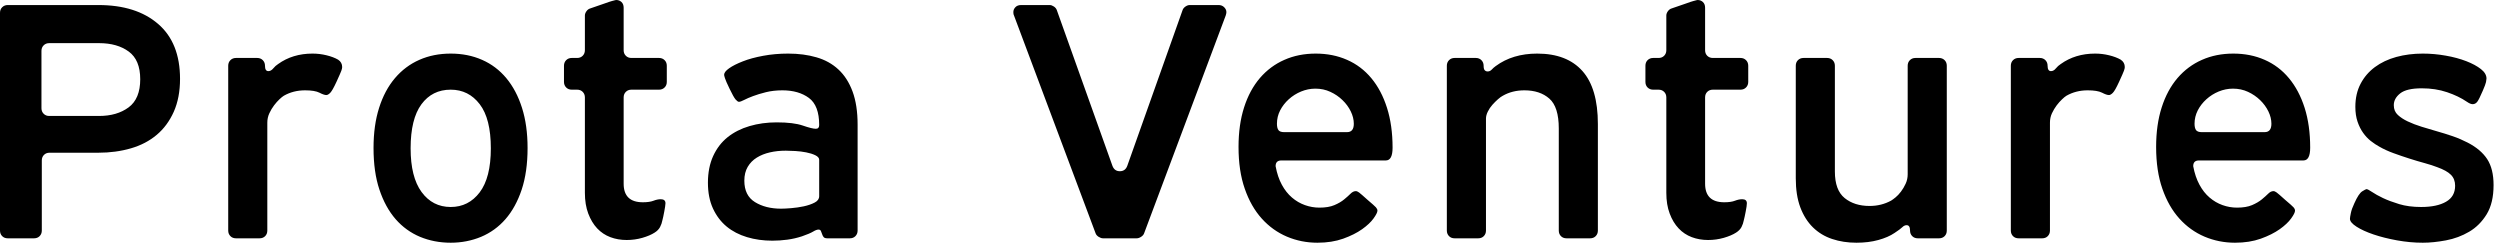
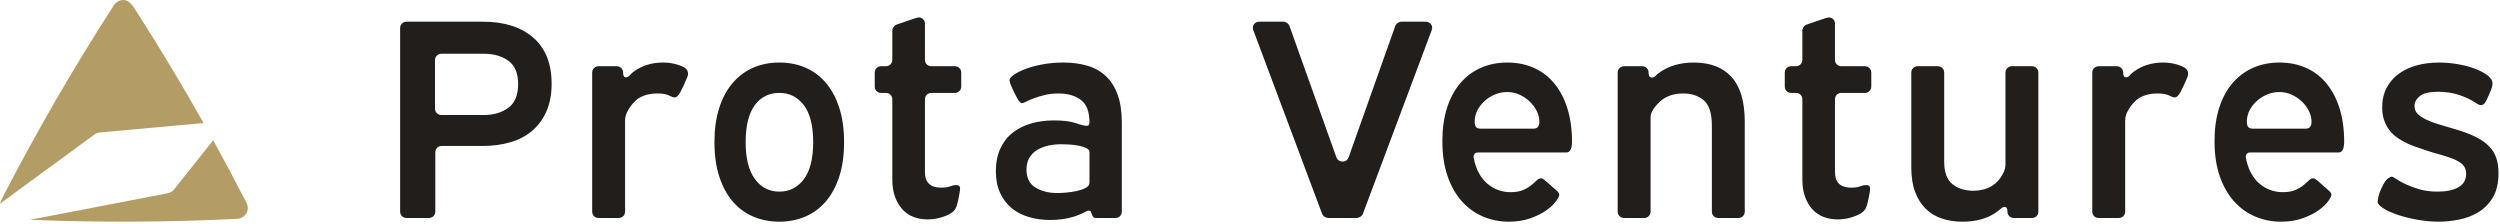
- <svg xmlns="http://www.w3.org/2000/svg" width="206" height="20" viewBox="0 0 206 20" fill="none">
-   <path d="M37.139 4.416C38.083 4.416 38.944 4.587 39.723 4.931C40.501 5.272 41.168 5.776 41.723 6.443C42.277 7.109 42.709 7.925 43.013 8.888C43.32 9.851 43.472 10.952 43.472 12.195C43.472 13.509 43.309 14.653 42.987 15.624C42.661 16.597 42.219 17.405 41.653 18.056C41.088 18.704 40.416 19.189 39.64 19.515C38.861 19.837 38.027 20 37.139 20C36.232 20 35.389 19.837 34.611 19.515C33.835 19.189 33.163 18.704 32.597 18.056C32.032 17.405 31.589 16.597 31.264 15.624C30.939 14.653 30.779 13.509 30.779 12.195C30.779 10.952 30.931 9.851 31.237 8.888C31.541 7.925 31.976 7.109 32.541 6.443C33.107 5.776 33.779 5.272 34.555 4.931C35.333 4.587 36.195 4.416 37.139 4.416ZM70.027 19.637H68.168C68.019 19.637 67.917 19.6 67.861 19.528C67.805 19.453 67.763 19.371 67.736 19.277C67.709 19.184 67.675 19.101 67.64 19.027C67.603 18.952 67.536 18.917 67.445 18.917C67.333 18.917 67.184 18.971 67 19.083C66.816 19.195 66.509 19.323 66.083 19.472C65.693 19.6 65.291 19.693 64.875 19.749C64.459 19.805 64.045 19.832 63.64 19.832C62.899 19.832 62.203 19.736 61.555 19.541C60.907 19.347 60.347 19.056 59.875 18.667C59.403 18.277 59.027 17.781 58.749 17.181C58.472 16.579 58.333 15.869 58.333 15.056C58.333 14.221 58.477 13.491 58.763 12.861C59.051 12.232 59.448 11.712 59.957 11.304C60.467 10.899 61.069 10.592 61.763 10.389C62.459 10.184 63.203 10.083 64 10.083C64.925 10.083 65.643 10.171 66.152 10.347C66.661 10.523 67.019 10.611 67.221 10.611C67.408 10.611 67.501 10.509 67.501 10.304C67.501 9.232 67.219 8.485 66.653 8.069C66.088 7.653 65.36 7.443 64.472 7.443C63.973 7.443 63.517 7.496 63.112 7.597C62.704 7.699 62.352 7.805 62.056 7.917C61.76 8.027 61.515 8.133 61.32 8.235C61.125 8.336 60.981 8.389 60.888 8.389C60.816 8.389 60.723 8.323 60.611 8.195C60.501 8.064 60.333 7.768 60.112 7.304C59.907 6.88 59.781 6.592 59.736 6.443C59.691 6.296 59.667 6.203 59.667 6.165C59.667 6 59.805 5.819 60.083 5.624C60.36 5.429 60.736 5.24 61.208 5.056C61.68 4.869 62.24 4.717 62.888 4.597C63.536 4.477 64.221 4.416 64.944 4.416C65.797 4.416 66.573 4.517 67.277 4.723C67.981 4.925 68.584 5.259 69.083 5.723C69.584 6.184 69.973 6.792 70.251 7.541C70.528 8.291 70.667 9.203 70.667 10.277V19C70.667 19.184 70.605 19.336 70.485 19.459C70.365 19.579 70.213 19.637 70.027 19.637ZM52.027 7.389C51.843 7.389 51.691 7.448 51.571 7.568C51.448 7.688 51.389 7.843 51.389 8.027V15.139C51.389 16.157 51.917 16.667 52.973 16.667C53.341 16.667 53.635 16.624 53.848 16.541C54.059 16.459 54.259 16.416 54.445 16.416C54.704 16.416 54.835 16.528 54.835 16.749C54.835 16.805 54.824 16.899 54.805 17.027C54.787 17.157 54.763 17.291 54.736 17.429C54.709 17.568 54.68 17.707 54.653 17.848C54.624 17.987 54.603 18.083 54.584 18.139C54.547 18.341 54.483 18.531 54.389 18.707C54.296 18.883 54.149 19.037 53.944 19.165C53.685 19.333 53.347 19.477 52.931 19.597C52.515 19.717 52.083 19.776 51.64 19.776C51.157 19.776 50.709 19.699 50.291 19.541C49.875 19.384 49.515 19.144 49.208 18.819C48.904 18.496 48.659 18.088 48.472 17.597C48.288 17.107 48.195 16.536 48.195 15.888V8.027C48.195 7.843 48.133 7.688 48.013 7.568C47.893 7.448 47.741 7.389 47.555 7.389H47.112C46.925 7.389 46.773 7.328 46.653 7.208C46.533 7.088 46.472 6.933 46.472 6.749V5.416C46.472 5.232 46.533 5.077 46.653 4.957C46.773 4.837 46.925 4.776 47.112 4.776H47.555C47.741 4.776 47.893 4.717 48.013 4.597C48.133 4.477 48.195 4.323 48.195 4.139V1.277C48.195 1.165 48.237 1.051 48.32 0.931C48.403 0.811 48.509 0.731 48.64 0.693C49.139 0.528 49.528 0.392 49.805 0.291C50.083 0.189 50.291 0.12 50.429 0.083C50.571 0.045 50.659 0.021 50.693 0.013C50.731 0.003 50.76 0 50.779 0C50.944 0 51.088 0.056 51.208 0.165C51.328 0.277 51.389 0.435 51.389 0.637V4.139C51.389 4.323 51.448 4.477 51.571 4.597C51.691 4.717 51.843 4.776 52.027 4.776H54.307C54.491 4.776 54.643 4.837 54.763 4.957C54.885 5.077 54.944 5.232 54.944 5.416V6.749C54.944 6.933 54.885 7.088 54.763 7.208C54.643 7.328 54.491 7.389 54.307 7.389H52.027ZM2.805 19.637H0.64C0.453 19.637 0.301 19.579 0.181 19.459C0.059 19.336 0 19.184 0 19V1.056C0 0.869 0.059 0.717 0.181 0.597C0.301 0.477 0.453 0.416 0.64 0.416H8.112C10.184 0.416 11.824 0.933 13.027 1.971C14.232 3.008 14.835 4.517 14.835 6.499C14.835 7.536 14.661 8.44 14.32 9.208C13.976 9.976 13.509 10.611 12.917 11.109C12.323 11.611 11.616 11.981 10.792 12.221C9.968 12.461 9.075 12.584 8.112 12.584H4.083C3.899 12.584 3.744 12.643 3.624 12.763C3.504 12.883 3.445 13.037 3.445 13.221V19C3.445 19.184 3.384 19.336 3.264 19.459C3.144 19.579 2.989 19.637 2.805 19.637ZM21.389 19.637H19.445C19.259 19.637 19.107 19.579 18.987 19.459C18.867 19.336 18.805 19.184 18.805 19V5.416C18.805 5.232 18.867 5.077 18.987 4.957C19.107 4.837 19.259 4.776 19.445 4.776H21.195C21.379 4.776 21.533 4.837 21.653 4.957C21.773 5.077 21.835 5.232 21.835 5.416C21.835 5.712 21.925 5.861 22.112 5.861C22.259 5.861 22.392 5.787 22.515 5.637C22.635 5.491 22.768 5.371 22.917 5.277C23.712 4.704 24.659 4.416 25.749 4.416C26.139 4.416 26.523 4.461 26.904 4.555C27.283 4.648 27.603 4.768 27.861 4.917C28.083 5.064 28.195 5.267 28.195 5.528C28.195 5.6 28.171 5.704 28.125 5.832C28.077 5.963 27.944 6.267 27.723 6.749C27.501 7.232 27.328 7.531 27.208 7.653C27.088 7.773 26.981 7.832 26.888 7.832C26.76 7.832 26.571 7.768 26.32 7.637C26.069 7.509 25.675 7.443 25.139 7.443C24.491 7.443 23.907 7.592 23.389 7.888C23.296 7.944 23.176 8.04 23.027 8.181C22.88 8.32 22.731 8.485 22.584 8.68C22.435 8.875 22.307 9.093 22.195 9.333C22.083 9.573 22.027 9.832 22.027 10.109V19C22.027 19.184 21.968 19.336 21.848 19.459C21.725 19.579 21.573 19.637 21.389 19.637ZM64.36 17.195C64.565 17.195 64.843 17.181 65.195 17.152C65.547 17.125 65.893 17.072 66.237 17C66.579 16.925 66.875 16.824 67.125 16.693C67.376 16.565 67.501 16.389 67.501 16.165V13.165C67.501 13.019 67.392 12.893 67.181 12.792C66.968 12.688 66.717 12.611 66.429 12.555C66.144 12.499 65.843 12.461 65.528 12.443C65.213 12.427 64.955 12.416 64.749 12.416C64.288 12.416 63.851 12.461 63.445 12.555C63.037 12.648 62.675 12.792 62.36 12.987C62.045 13.181 61.797 13.435 61.611 13.749C61.427 14.064 61.333 14.443 61.333 14.888C61.333 15.704 61.624 16.291 62.208 16.653C62.792 17.013 63.509 17.195 64.36 17.195ZM37.139 7.389C36.12 7.389 35.315 7.792 34.723 8.597C34.131 9.403 33.835 10.611 33.835 12.221C33.835 13.795 34.133 14.995 34.736 15.819C35.339 16.643 36.139 17.056 37.139 17.056C38.12 17.056 38.917 16.653 39.528 15.848C40.139 15.04 40.445 13.832 40.445 12.221C40.445 10.592 40.139 9.379 39.528 8.584C38.917 7.787 38.12 7.389 37.139 7.389ZM8.168 3.555H4.056C3.869 3.555 3.717 3.616 3.597 3.736C3.477 3.856 3.416 4.008 3.416 4.195V8.917C3.416 9.101 3.477 9.253 3.597 9.373C3.717 9.496 3.869 9.555 4.056 9.555H8.168C9.147 9.555 9.957 9.32 10.597 8.848C11.237 8.373 11.555 7.6 11.555 6.528C11.555 5.472 11.24 4.712 10.611 4.251C9.981 3.787 9.168 3.555 8.168 3.555Z" fill="black" />
-   <path d="M203.276 8.389C202.815 8.072 202.268 7.811 201.636 7.597C201.007 7.384 200.314 7.277 199.554 7.277C198.722 7.277 198.13 7.416 197.778 7.693C197.426 7.971 197.249 8.296 197.249 8.667C197.249 9 197.359 9.267 197.583 9.472C197.804 9.675 198.073 9.851 198.388 10C198.74 10.165 199.124 10.315 199.54 10.443C199.956 10.573 200.378 10.699 200.804 10.819C201.231 10.939 201.66 11.072 202.095 11.221C202.532 11.371 202.942 11.547 203.332 11.749C204.054 12.12 204.591 12.573 204.943 13.109C205.295 13.648 205.47 14.36 205.47 15.251C205.47 16.232 205.281 17.032 204.903 17.653C204.522 18.272 204.041 18.755 203.458 19.096C202.873 19.44 202.239 19.675 201.553 19.805C200.868 19.933 200.231 20 199.636 20C198.935 20 198.226 19.933 197.513 19.805C196.799 19.675 196.156 19.515 195.583 19.32C195.007 19.125 194.54 18.912 194.18 18.68C193.817 18.448 193.636 18.232 193.636 18.027C193.636 17.952 193.66 17.8 193.708 17.568C193.753 17.336 193.849 17.064 193.999 16.749C194.238 16.213 194.457 15.883 194.652 15.763C194.847 15.643 194.962 15.584 194.998 15.584C195.073 15.584 195.226 15.661 195.457 15.819C195.689 15.976 195.99 16.144 196.359 16.32C196.729 16.496 197.174 16.661 197.692 16.819C198.212 16.976 198.815 17.056 199.497 17.056C200.369 17.056 201.055 16.912 201.553 16.624C202.055 16.336 202.302 15.899 202.302 15.304C202.302 14.933 202.188 14.635 201.956 14.403C201.727 14.171 201.351 13.963 200.831 13.776C200.553 13.667 200.212 13.555 199.804 13.443C199.396 13.333 198.975 13.208 198.541 13.069C198.105 12.931 197.67 12.781 197.236 12.624C196.799 12.467 196.407 12.285 196.055 12.083C195.815 11.952 195.578 11.795 195.346 11.611C195.113 11.427 194.905 11.203 194.721 10.944C194.535 10.685 194.382 10.379 194.262 10.027C194.143 9.675 194.081 9.267 194.081 8.805C194.081 8.083 194.225 7.448 194.514 6.901C194.799 6.355 195.193 5.899 195.692 5.528C196.194 5.157 196.78 4.88 197.457 4.693C198.132 4.509 198.86 4.416 199.636 4.416C200.268 4.416 200.898 4.472 201.526 4.584C202.156 4.693 202.722 4.848 203.22 5.04C203.721 5.235 204.124 5.453 204.429 5.693C204.735 5.933 204.887 6.195 204.887 6.472C204.887 6.528 204.874 6.624 204.847 6.763C204.817 6.901 204.73 7.139 204.583 7.472C204.378 7.952 204.225 8.259 204.124 8.389C204.023 8.517 203.897 8.584 203.748 8.584C203.62 8.584 203.462 8.517 203.276 8.389ZM159.778 19.637H158.026C157.842 19.637 157.689 19.579 157.569 19.459C157.447 19.336 157.388 19.184 157.388 19C157.388 18.704 157.295 18.555 157.11 18.555C156.98 18.555 156.86 18.611 156.748 18.723C156.638 18.832 156.425 18.989 156.111 19.195C155.759 19.435 155.313 19.629 154.777 19.776C154.239 19.925 153.639 20 152.972 20C152.249 20 151.583 19.899 150.972 19.693C150.359 19.491 149.833 19.171 149.388 18.736C148.943 18.301 148.596 17.749 148.345 17.083C148.095 16.416 147.972 15.619 147.972 14.693V5.416C147.972 5.232 148.03 5.077 148.15 4.957C148.27 4.837 148.426 4.776 148.609 4.776H150.554C150.74 4.776 150.892 4.837 151.012 4.957C151.132 5.077 151.194 5.232 151.194 5.416V14.139C151.194 15.157 151.462 15.883 151.999 16.32C152.535 16.755 153.22 16.971 154.055 16.971C154.702 16.971 155.295 16.824 155.833 16.528C155.924 16.472 156.045 16.384 156.193 16.264C156.34 16.144 156.49 15.987 156.638 15.792C156.785 15.597 156.916 15.379 157.025 15.139C157.137 14.899 157.193 14.637 157.193 14.36V5.416C157.193 5.232 157.254 5.077 157.374 4.957C157.495 4.837 157.647 4.776 157.834 4.776H159.778C159.962 4.776 160.113 4.837 160.236 4.957C160.356 5.077 160.415 5.232 160.415 5.416V19C160.415 19.184 160.356 19.336 160.236 19.459C160.113 19.579 159.962 19.637 159.778 19.637ZM181.193 13.221C180.878 13.221 180.721 13.379 180.721 13.693C180.83 14.285 181.004 14.795 181.236 15.221C181.466 15.648 181.743 16 182.068 16.277C182.393 16.555 182.748 16.763 183.138 16.901C183.526 17.04 183.924 17.109 184.332 17.109C184.83 17.109 185.244 17.04 185.569 16.901C185.892 16.763 186.161 16.605 186.375 16.429C186.588 16.253 186.762 16.096 186.903 15.957C187.042 15.819 187.183 15.749 187.332 15.749C187.406 15.749 187.495 15.787 187.596 15.861C187.697 15.933 187.935 16.139 188.302 16.472C188.674 16.787 188.903 16.989 188.986 17.083C189.068 17.176 189.11 17.267 189.11 17.36C189.11 17.491 189.004 17.704 188.791 18C188.578 18.296 188.263 18.592 187.847 18.888C187.428 19.184 186.91 19.443 186.29 19.667C185.671 19.888 184.962 20 184.164 20C183.276 20 182.438 19.832 181.652 19.499C180.865 19.165 180.175 18.669 179.583 18.013C178.988 17.355 178.521 16.536 178.18 15.555C177.836 14.573 177.665 13.427 177.665 12.109C177.665 10.888 177.818 9.8 178.124 8.848C178.428 7.893 178.866 7.088 179.428 6.429C179.994 5.773 180.665 5.272 181.444 4.931C182.22 4.587 183.081 4.416 184.025 4.416C184.969 4.416 185.831 4.587 186.609 4.931C187.388 5.272 188.055 5.776 188.609 6.443C189.164 7.109 189.596 7.925 189.903 8.888C190.207 9.851 190.359 10.944 190.359 12.165C190.359 12.869 190.174 13.221 189.804 13.221H181.193ZM105.582 13.221C105.268 13.221 105.11 13.379 105.11 13.693C105.22 14.285 105.39 14.795 105.623 15.221C105.855 15.648 106.132 16 106.457 16.277C106.78 16.555 107.138 16.763 107.527 16.901C107.916 17.04 108.314 17.109 108.722 17.109C109.22 17.109 109.633 17.04 109.956 16.901C110.282 16.763 110.55 16.605 110.761 16.429C110.974 16.253 111.151 16.096 111.289 15.957C111.428 15.819 111.572 15.749 111.722 15.749C111.796 15.749 111.884 15.787 111.986 15.861C112.086 15.933 112.321 16.139 112.692 16.472C113.063 16.787 113.289 16.989 113.375 17.083C113.457 17.176 113.501 17.267 113.501 17.36C113.501 17.491 113.391 17.704 113.18 18C112.967 18.296 112.652 18.592 112.236 18.888C111.818 19.184 111.3 19.443 110.679 19.667C110.057 19.888 109.351 20 108.554 20C107.665 20 106.828 19.832 106.041 19.499C105.255 19.165 104.564 18.669 103.972 18.013C103.378 17.355 102.91 16.536 102.57 15.555C102.225 14.573 102.055 13.427 102.055 12.109C102.055 10.888 102.207 9.8 102.513 8.848C102.817 7.893 103.255 7.088 103.817 6.429C104.383 5.773 105.055 5.272 105.834 4.931C106.609 4.587 107.47 4.416 108.415 4.416C109.359 4.416 110.22 4.587 110.998 4.931C111.777 5.272 112.444 5.776 112.999 6.443C113.553 7.109 113.985 7.925 114.289 8.888C114.596 9.851 114.748 10.944 114.748 12.165C114.748 12.869 114.565 13.221 114.193 13.221H105.582ZM141.138 7.389C140.954 7.389 140.799 7.448 140.678 7.568C140.558 7.688 140.5 7.843 140.5 8.027V15.139C140.5 16.157 141.026 16.667 142.081 16.667C142.452 16.667 142.746 16.624 142.956 16.541C143.169 16.459 143.369 16.416 143.554 16.416C143.815 16.416 143.942 16.528 143.942 16.749C143.942 16.805 143.935 16.899 143.916 17.027C143.897 17.157 143.873 17.291 143.846 17.429C143.818 17.568 143.791 17.707 143.761 17.848C143.735 17.987 143.711 18.083 143.692 18.139C143.654 18.341 143.591 18.531 143.5 18.707C143.407 18.883 143.257 19.037 143.055 19.165C142.796 19.333 142.457 19.477 142.042 19.597C141.622 19.717 141.193 19.776 140.748 19.776C140.268 19.776 139.818 19.699 139.401 19.541C138.986 19.384 138.623 19.144 138.319 18.819C138.012 18.496 137.766 18.088 137.583 17.597C137.396 17.107 137.305 16.536 137.305 15.888V8.027C137.305 7.843 137.244 7.688 137.124 7.568C137.004 7.448 136.849 7.389 136.665 7.389H136.22C136.036 7.389 135.884 7.328 135.761 7.208C135.641 7.088 135.583 6.933 135.583 6.749V5.416C135.583 5.232 135.641 5.077 135.761 4.957C135.884 4.837 136.036 4.776 136.22 4.776H136.665C136.849 4.776 137.004 4.717 137.124 4.597C137.244 4.477 137.305 4.323 137.305 4.139V1.277C137.305 1.165 137.345 1.051 137.428 0.931C137.513 0.811 137.62 0.731 137.748 0.693C138.249 0.528 138.639 0.392 138.916 0.291C139.193 0.189 139.401 0.12 139.54 0.083C139.679 0.045 139.767 0.021 139.804 0.013C139.842 0.003 139.869 0 139.887 0C140.055 0 140.199 0.056 140.318 0.165C140.438 0.277 140.5 0.435 140.5 0.637V4.139C140.5 4.323 140.558 4.477 140.678 4.597C140.799 4.717 140.954 4.776 141.138 4.776H143.415C143.602 4.776 143.753 4.837 143.873 4.957C143.993 5.077 144.055 5.232 144.055 5.416V6.749C144.055 6.933 143.993 7.088 143.873 7.208C143.753 7.328 143.602 7.389 143.415 7.389H141.138ZM93.665 19.637H90.887C90.777 19.637 90.657 19.597 90.527 19.515C90.396 19.429 90.313 19.333 90.276 19.221L83.553 1.277C83.516 1.221 83.5 1.128 83.5 1C83.5 0.851 83.553 0.717 83.665 0.597C83.777 0.477 83.935 0.416 84.137 0.416H86.5C86.609 0.416 86.724 0.459 86.847 0.541C86.967 0.624 87.044 0.723 87.081 0.832L91.665 13.667C91.777 13.963 91.98 14.109 92.276 14.109C92.572 14.109 92.777 13.963 92.887 13.667L97.445 0.832C97.481 0.723 97.559 0.624 97.679 0.541C97.799 0.459 97.916 0.416 98.025 0.416H100.415C100.601 0.416 100.754 0.477 100.873 0.597C100.993 0.717 101.055 0.851 101.055 1C101.055 1.072 101.036 1.165 100.999 1.277L94.276 19.221C94.239 19.333 94.156 19.429 94.025 19.515C93.897 19.597 93.777 19.637 93.665 19.637ZM168.276 19.637H166.332C166.148 19.637 165.994 19.579 165.873 19.459C165.753 19.336 165.693 19.184 165.693 19V5.416C165.693 5.232 165.753 5.077 165.873 4.957C165.994 4.837 166.148 4.776 166.332 4.776H168.082C168.268 4.776 168.42 4.837 168.54 4.957C168.66 5.077 168.721 5.232 168.721 5.416C168.721 5.712 168.815 5.861 168.999 5.861C169.148 5.861 169.282 5.787 169.402 5.637C169.522 5.491 169.655 5.371 169.804 5.277C170.601 4.704 171.545 4.416 172.636 4.416C173.025 4.416 173.409 4.461 173.791 4.555C174.169 4.648 174.49 4.768 174.748 4.917C174.969 5.064 175.082 5.267 175.082 5.528C175.082 5.6 175.06 5.704 175.012 5.832C174.966 5.963 174.831 6.267 174.609 6.749C174.388 7.232 174.217 7.531 174.094 7.653C173.974 7.773 173.868 7.832 173.778 7.832C173.647 7.832 173.457 7.768 173.207 7.637C172.956 7.509 172.564 7.443 172.026 7.443C171.377 7.443 170.796 7.592 170.276 7.888C170.183 7.944 170.063 8.04 169.916 8.181C169.767 8.32 169.62 8.485 169.471 8.68C169.324 8.875 169.194 9.093 169.081 9.333C168.969 9.573 168.916 9.832 168.916 10.109V19C168.916 19.184 168.855 19.336 168.735 19.459C168.615 19.579 168.462 19.637 168.276 19.637ZM121.804 19.637H119.86C119.673 19.637 119.521 19.579 119.401 19.459C119.281 19.336 119.22 19.184 119.22 19V5.416C119.22 5.232 119.281 5.077 119.401 4.957C119.521 4.837 119.673 4.776 119.86 4.776H121.61C121.796 4.776 121.948 4.837 122.068 4.957C122.188 5.077 122.25 5.232 122.25 5.416C122.25 5.6 122.281 5.725 122.345 5.792C122.41 5.856 122.489 5.888 122.582 5.888C122.711 5.888 122.822 5.837 122.916 5.736C123.007 5.635 123.119 5.536 123.249 5.443C124.175 4.76 125.313 4.416 126.666 4.416C128.295 4.416 129.534 4.893 130.388 5.848C131.238 6.8 131.665 8.259 131.665 10.221V19C131.665 19.184 131.604 19.336 131.484 19.459C131.364 19.579 131.212 19.637 131.025 19.637H129.082C128.897 19.637 128.743 19.579 128.623 19.459C128.503 19.336 128.444 19.184 128.444 19V10.584C128.444 9.397 128.183 8.579 127.666 8.125C127.148 7.669 126.462 7.443 125.609 7.443C124.943 7.443 124.351 7.592 123.834 7.888C123.721 7.944 123.588 8.04 123.428 8.181C123.27 8.32 123.119 8.472 122.972 8.637C122.822 8.805 122.698 8.989 122.596 9.195C122.495 9.397 122.444 9.592 122.444 9.776V19C122.444 19.184 122.383 19.336 122.263 19.459C122.143 19.579 121.991 19.637 121.804 19.637ZM183.998 7.304C183.591 7.304 183.198 7.384 182.817 7.541C182.438 7.699 182.1 7.912 181.804 8.181C181.508 8.448 181.271 8.755 181.095 9.096C180.922 9.44 180.83 9.805 180.83 10.195C180.83 10.435 180.874 10.611 180.956 10.723C181.042 10.832 181.193 10.888 181.415 10.888H186.609C186.98 10.888 187.164 10.656 187.164 10.195C187.164 9.861 187.081 9.523 186.916 9.181C186.748 8.837 186.522 8.528 186.236 8.251C185.948 7.971 185.615 7.744 185.236 7.568C184.855 7.392 184.444 7.304 183.998 7.304ZM108.388 7.304C107.98 7.304 107.589 7.384 107.207 7.541C106.828 7.699 106.489 7.912 106.193 8.181C105.897 8.448 105.66 8.755 105.484 9.096C105.308 9.44 105.22 9.805 105.22 10.195C105.22 10.435 105.263 10.611 105.345 10.723C105.428 10.832 105.582 10.888 105.804 10.888H110.998C111.37 10.888 111.554 10.656 111.554 10.195C111.554 9.861 111.47 9.523 111.305 9.181C111.137 8.837 110.911 8.528 110.623 8.251C110.337 7.971 110.004 7.744 109.622 7.568C109.244 7.392 108.834 7.304 108.388 7.304Z" fill="black" />
+ <svg xmlns="http://www.w3.org/2000/svg" width="100%" height="100%" viewBox="0 0 918 82" version="1.1" xml:space="preserve" style="fill-rule:evenodd;clip-rule:evenodd;stroke-linejoin:round;stroke-miterlimit:2;">
+   <g transform="matrix(1,0,0,1,-261.275,-204.574)">
+     <g id="Logo-Prota-Ventures" transform="matrix(1,0,0,1,1.23166,-144.066)">
+       <g id="Wordmark" transform="matrix(1,0,0,1,-1033.94,-750.855)">
+         <path id="Prota" d="M1580.18,1122.46C1583.72,1122.46 1586.95,1123.1 1589.87,1124.39C1592.79,1125.67 1595.29,1127.56 1597.37,1130.06C1599.45,1132.56 1601.07,1135.62 1602.21,1139.23C1603.36,1142.84 1603.93,1146.97 1603.93,1151.63C1603.93,1156.56 1603.32,1160.85 1602.11,1164.49C1600.89,1168.14 1599.23,1171.17 1597.11,1173.61C1594.99,1176.04 1592.47,1177.86 1589.56,1179.08C1586.64,1180.29 1583.51,1180.9 1580.18,1180.9C1576.78,1180.9 1573.62,1180.29 1570.7,1179.08C1567.79,1177.86 1565.27,1176.04 1563.15,1173.61C1561.03,1171.17 1559.37,1168.14 1558.15,1164.49C1556.93,1160.85 1556.33,1156.56 1556.33,1151.63C1556.33,1146.97 1556.9,1142.84 1558.05,1139.23C1559.19,1135.62 1560.82,1132.56 1562.94,1130.06C1565.06,1127.56 1567.58,1125.67 1570.49,1124.39C1573.41,1123.1 1576.64,1122.46 1580.18,1122.46ZM1703.51,1179.54L1696.54,1179.54C1695.98,1179.54 1695.6,1179.4 1695.39,1179.13C1695.18,1178.85 1695.02,1178.54 1694.92,1178.19C1694.82,1177.84 1694.69,1177.53 1694.56,1177.25C1694.42,1176.97 1694.17,1176.84 1693.83,1176.84C1693.41,1176.84 1692.85,1177.04 1692.16,1177.46C1691.47,1177.88 1690.32,1178.36 1688.72,1178.92C1687.26,1179.4 1685.75,1179.75 1684.19,1179.96C1682.63,1180.17 1681.08,1180.27 1679.56,1180.27C1676.78,1180.27 1674.17,1179.91 1671.74,1179.18C1669.31,1178.45 1667.21,1177.36 1665.44,1175.9C1663.67,1174.44 1662.26,1172.58 1661.22,1170.33C1660.18,1168.07 1659.66,1165.41 1659.66,1162.36C1659.66,1159.23 1660.2,1156.49 1661.27,1154.13C1662.35,1151.77 1663.84,1149.82 1665.75,1148.29C1667.66,1146.77 1669.92,1145.62 1672.52,1144.86C1675.13,1144.09 1677.92,1143.71 1680.91,1143.71C1684.38,1143.71 1687.07,1144.04 1688.98,1144.7C1690.89,1145.36 1692.23,1145.69 1692.99,1145.69C1693.69,1145.69 1694.04,1145.31 1694.04,1144.54C1694.04,1140.52 1692.98,1137.72 1690.86,1136.16C1688.74,1134.6 1686.01,1133.81 1682.68,1133.81C1680.81,1133.81 1679.1,1134.01 1677.58,1134.39C1676.05,1134.77 1674.73,1135.17 1673.62,1135.59C1672.51,1136 1671.59,1136.4 1670.86,1136.78C1670.13,1137.16 1669.59,1137.36 1669.24,1137.36C1668.97,1137.36 1668.62,1137.11 1668.2,1136.63C1667.79,1136.14 1667.16,1135.03 1666.33,1133.29C1665.56,1131.7 1665.09,1130.62 1664.92,1130.06C1664.75,1129.51 1664.66,1129.16 1664.66,1129.02C1664.66,1128.4 1665.18,1127.72 1666.22,1126.99C1667.26,1126.26 1668.67,1125.55 1670.44,1124.86C1672.21,1124.16 1674.31,1123.59 1676.74,1123.14C1679.17,1122.69 1681.74,1122.46 1684.45,1122.46C1687.65,1122.46 1690.56,1122.84 1693.2,1123.61C1695.84,1124.37 1698.1,1125.62 1699.97,1127.36C1701.85,1129.09 1703.31,1131.37 1704.35,1134.18C1705.39,1136.99 1705.91,1140.41 1705.91,1144.44L1705.91,1177.15C1705.91,1177.84 1705.68,1178.41 1705.23,1178.87C1704.78,1179.32 1704.21,1179.54 1703.51,1179.54ZM1636.01,1133.61C1635.32,1133.61 1634.75,1133.83 1634.3,1134.28C1633.84,1134.73 1633.62,1135.31 1633.62,1136L1633.62,1162.67C1633.62,1166.49 1635.6,1168.4 1639.56,1168.4C1640.94,1168.4 1642.04,1168.24 1642.84,1167.93C1643.63,1167.62 1644.38,1167.46 1645.08,1167.46C1646.05,1167.46 1646.54,1167.88 1646.54,1168.71C1646.54,1168.92 1646.5,1169.27 1646.43,1169.75C1646.36,1170.24 1646.27,1170.74 1646.17,1171.26C1646.07,1171.78 1645.96,1172.3 1645.86,1172.83C1645.75,1173.35 1645.67,1173.71 1645.6,1173.92C1645.46,1174.68 1645.22,1175.39 1644.87,1176.05C1644.52,1176.71 1643.97,1177.29 1643.2,1177.77C1642.23,1178.4 1640.96,1178.94 1639.4,1179.39C1637.84,1179.84 1636.22,1180.06 1634.56,1180.06C1632.75,1180.06 1631.07,1179.77 1629.5,1179.18C1627.94,1178.59 1626.59,1177.69 1625.44,1176.47C1624.3,1175.26 1623.38,1173.73 1622.68,1171.89C1621.99,1170.05 1621.64,1167.91 1621.64,1165.48L1621.64,1136C1621.64,1135.31 1621.41,1134.73 1620.96,1134.28C1620.51,1133.83 1619.94,1133.61 1619.24,1133.61L1617.58,1133.61C1616.88,1133.61 1616.31,1133.38 1615.86,1132.93C1615.41,1132.48 1615.18,1131.9 1615.18,1131.21L1615.18,1126.21C1615.18,1125.52 1615.41,1124.94 1615.86,1124.49C1616.31,1124.04 1616.88,1123.81 1617.58,1123.81L1619.24,1123.81C1619.94,1123.81 1620.51,1123.59 1620.96,1123.14C1621.41,1122.69 1621.64,1122.11 1621.64,1121.42L1621.64,1110.69C1621.64,1110.27 1621.8,1109.84 1622.11,1109.39C1622.42,1108.94 1622.82,1108.64 1623.31,1108.5C1625.18,1107.88 1626.64,1107.37 1627.68,1106.99C1628.72,1106.61 1629.5,1106.35 1630.02,1106.21C1630.55,1106.07 1630.88,1105.98 1631.01,1105.95C1631.15,1105.91 1631.26,1105.9 1631.33,1105.9C1631.95,1105.9 1632.49,1106.11 1632.94,1106.52C1633.39,1106.94 1633.62,1107.53 1633.62,1108.29L1633.62,1121.42C1633.62,1122.11 1633.84,1122.69 1634.3,1123.14C1634.75,1123.59 1635.32,1123.81 1636.01,1123.81L1644.56,1123.81C1645.25,1123.81 1645.82,1124.04 1646.27,1124.49C1646.73,1124.94 1646.95,1125.52 1646.95,1126.21L1646.95,1131.21C1646.95,1131.9 1646.73,1132.48 1646.27,1132.93C1645.82,1133.38 1645.25,1133.61 1644.56,1133.61L1636.01,1133.61ZM1451.43,1179.54L1443.31,1179.54C1442.61,1179.54 1442.04,1179.32 1441.59,1178.87C1441.13,1178.41 1440.91,1177.84 1440.91,1177.15L1440.91,1109.86C1440.91,1109.16 1441.13,1108.59 1441.59,1108.14C1442.04,1107.69 1442.61,1107.46 1443.31,1107.46L1471.33,1107.46C1479.1,1107.46 1485.25,1109.4 1489.76,1113.29C1494.28,1117.18 1496.54,1122.84 1496.54,1130.27C1496.54,1134.16 1495.89,1137.55 1494.61,1140.43C1493.32,1143.31 1491.57,1145.69 1489.35,1147.56C1487.12,1149.44 1484.47,1150.83 1481.38,1151.73C1478.29,1152.63 1474.94,1153.09 1471.33,1153.09L1456.22,1153.09C1455.53,1153.09 1454.95,1153.31 1454.5,1153.76C1454.05,1154.21 1453.83,1154.79 1453.83,1155.48L1453.83,1177.15C1453.83,1177.84 1453.6,1178.41 1453.15,1178.87C1452.7,1179.32 1452.12,1179.54 1451.43,1179.54ZM1521.12,1179.54L1513.83,1179.54C1513.13,1179.54 1512.56,1179.32 1512.11,1178.87C1511.66,1178.41 1511.43,1177.84 1511.43,1177.15L1511.43,1126.21C1511.43,1125.52 1511.66,1124.94 1512.11,1124.49C1512.56,1124.04 1513.13,1123.81 1513.83,1123.81L1520.39,1123.81C1521.08,1123.81 1521.66,1124.04 1522.11,1124.49C1522.56,1124.94 1522.79,1125.52 1522.79,1126.21C1522.79,1127.32 1523.13,1127.88 1523.83,1127.88C1524.38,1127.88 1524.88,1127.6 1525.34,1127.04C1525.79,1126.49 1526.29,1126.04 1526.85,1125.69C1529.83,1123.54 1533.38,1122.46 1537.47,1122.46C1538.93,1122.46 1540.37,1122.63 1541.8,1122.98C1543.22,1123.33 1544.42,1123.78 1545.39,1124.34C1546.22,1124.89 1546.64,1125.65 1546.64,1126.63C1546.64,1126.9 1546.55,1127.29 1546.38,1127.77C1546.2,1128.26 1545.7,1129.4 1544.87,1131.21C1544.04,1133.02 1543.39,1134.14 1542.94,1134.6C1542.49,1135.05 1542.09,1135.27 1541.74,1135.27C1541.26,1135.27 1540.55,1135.03 1539.61,1134.54C1538.67,1134.06 1537.19,1133.81 1535.18,1133.81C1532.75,1133.81 1530.56,1134.37 1528.62,1135.48C1528.27,1135.69 1527.82,1136.05 1527.26,1136.58C1526.71,1137.1 1526.15,1137.72 1525.6,1138.45C1525.04,1139.18 1524.56,1140 1524.14,1140.9C1523.72,1141.8 1523.51,1142.77 1523.51,1143.81L1523.51,1177.15C1523.51,1177.84 1523.29,1178.41 1522.84,1178.87C1522.38,1179.32 1521.81,1179.54 1521.12,1179.54ZM1682.26,1170.38C1683.03,1170.38 1684.07,1170.33 1685.39,1170.22C1686.71,1170.12 1688.01,1169.92 1689.3,1169.65C1690.58,1169.37 1691.69,1168.99 1692.63,1168.5C1693.57,1168.02 1694.04,1167.36 1694.04,1166.52L1694.04,1155.27C1694.04,1154.72 1693.63,1154.25 1692.84,1153.87C1692.04,1153.48 1691.1,1153.19 1690.02,1152.98C1688.95,1152.77 1687.82,1152.63 1686.64,1152.56C1685.46,1152.5 1684.49,1152.46 1683.72,1152.46C1681.99,1152.46 1680.35,1152.63 1678.83,1152.98C1677.3,1153.33 1675.94,1153.87 1674.76,1154.6C1673.58,1155.33 1672.65,1156.28 1671.95,1157.46C1671.26,1158.64 1670.91,1160.06 1670.91,1161.73C1670.91,1164.79 1672,1166.99 1674.19,1168.35C1676.38,1169.7 1679.07,1170.38 1682.26,1170.38ZM1580.18,1133.61C1576.36,1133.61 1573.34,1135.12 1571.12,1138.14C1568.9,1141.16 1567.79,1145.69 1567.79,1151.73C1567.79,1157.63 1568.91,1162.13 1571.17,1165.22C1573.43,1168.31 1576.43,1169.86 1580.18,1169.86C1583.86,1169.86 1586.85,1168.35 1589.14,1165.33C1591.43,1162.3 1592.58,1157.77 1592.58,1151.73C1592.58,1145.62 1591.43,1141.07 1589.14,1138.09C1586.85,1135.1 1583.86,1133.61 1580.18,1133.61ZM1471.54,1119.23L1456.12,1119.23C1455.42,1119.23 1454.85,1119.46 1454.4,1119.91C1453.95,1120.36 1453.72,1120.93 1453.72,1121.63L1453.72,1139.34C1453.72,1140.03 1453.95,1140.6 1454.4,1141.05C1454.85,1141.51 1455.42,1141.73 1456.12,1141.73L1471.54,1141.73C1475.21,1141.73 1478.25,1140.85 1480.65,1139.08C1483.05,1137.3 1484.24,1134.4 1484.24,1130.38C1484.24,1126.42 1483.06,1123.57 1480.7,1121.84C1478.34,1120.1 1475.29,1119.23 1471.54,1119.23Z" style="fill:rgb(34,30,27);fill-rule:nonzero;" />
+         <path id="Ventures" d="M2203.2,1137.36C2201.47,1136.17 2199.42,1135.19 2197.05,1134.39C2194.69,1133.59 2192.09,1133.19 2189.24,1133.19C2186.12,1133.19 2183.9,1133.71 2182.58,1134.75C2181.26,1135.79 2180.6,1137.01 2180.6,1138.4C2180.6,1139.65 2181.01,1140.65 2181.85,1141.42C2182.68,1142.18 2183.69,1142.84 2184.87,1143.4C2186.19,1144.02 2187.63,1144.58 2189.19,1145.06C2190.75,1145.55 2192.33,1146.02 2193.93,1146.47C2195.53,1146.92 2197.14,1147.42 2198.77,1147.98C2200.41,1148.54 2201.95,1149.2 2203.41,1149.96C2206.12,1151.35 2208.13,1153.05 2209.45,1155.06C2210.77,1157.08 2211.43,1159.75 2211.43,1163.09C2211.43,1166.77 2210.72,1169.77 2209.3,1172.1C2207.87,1174.42 2206.07,1176.23 2203.88,1177.51C2201.69,1178.8 2199.31,1179.68 2196.74,1180.17C2194.17,1180.65 2191.78,1180.9 2189.55,1180.9C2186.92,1180.9 2184.26,1180.65 2181.59,1180.17C2178.91,1179.68 2176.5,1179.08 2174.35,1178.35C2172.19,1177.62 2170.44,1176.82 2169.09,1175.95C2167.73,1175.08 2167.05,1174.27 2167.05,1173.5C2167.05,1173.22 2167.14,1172.65 2167.32,1171.78C2167.49,1170.91 2167.85,1169.89 2168.41,1168.71C2169.31,1166.7 2170.13,1165.46 2170.86,1165.01C2171.59,1164.56 2172.02,1164.34 2172.16,1164.34C2172.44,1164.34 2173.01,1164.63 2173.88,1165.22C2174.75,1165.81 2175.88,1166.44 2177.26,1167.1C2178.65,1167.76 2180.32,1168.38 2182.26,1168.97C2184.21,1169.56 2186.47,1169.86 2189.03,1169.86C2192.3,1169.86 2194.87,1169.32 2196.74,1168.24C2198.62,1167.16 2199.55,1165.52 2199.55,1163.29C2199.55,1161.9 2199.12,1160.78 2198.25,1159.91C2197.39,1159.04 2195.98,1158.26 2194.03,1157.56C2192.99,1157.15 2191.71,1156.73 2190.18,1156.31C2188.65,1155.9 2187.07,1155.43 2185.44,1154.91C2183.81,1154.39 2182.18,1153.83 2180.55,1153.24C2178.91,1152.65 2177.44,1151.97 2176.12,1151.21C2175.22,1150.72 2174.33,1150.13 2173.46,1149.44C2172.59,1148.75 2171.81,1147.91 2171.12,1146.94C2170.42,1145.97 2169.85,1144.82 2169.4,1143.5C2168.95,1142.18 2168.72,1140.65 2168.72,1138.92C2168.72,1136.21 2169.26,1133.83 2170.34,1131.78C2171.41,1129.73 2172.89,1128.02 2174.76,1126.63C2176.64,1125.24 2178.84,1124.2 2181.38,1123.5C2183.91,1122.81 2186.64,1122.46 2189.55,1122.46C2191.92,1122.46 2194.28,1122.67 2196.64,1123.09C2199,1123.5 2201.12,1124.08 2202.99,1124.8C2204.87,1125.53 2206.38,1126.35 2207.52,1127.25C2208.67,1128.15 2209.24,1129.13 2209.24,1130.17C2209.24,1130.38 2209.19,1130.74 2209.09,1131.26C2208.98,1131.78 2208.65,1132.67 2208.1,1133.92C2207.33,1135.72 2206.76,1136.87 2206.38,1137.36C2206,1137.84 2205.53,1138.09 2204.97,1138.09C2204.49,1138.09 2203.9,1137.84 2203.2,1137.36ZM2040.08,1179.54L2033.51,1179.54C2032.82,1179.54 2032.25,1179.32 2031.8,1178.87C2031.34,1178.41 2031.12,1177.84 2031.12,1177.15C2031.12,1176.04 2030.77,1175.48 2030.08,1175.48C2029.59,1175.48 2029.14,1175.69 2028.72,1176.11C2028.31,1176.52 2027.51,1177.11 2026.33,1177.88C2025.01,1178.78 2023.34,1179.51 2021.33,1180.06C2019.31,1180.62 2017.06,1180.9 2014.56,1180.9C2011.85,1180.9 2009.35,1180.52 2007.06,1179.75C2004.76,1178.99 2002.79,1177.79 2001.12,1176.16C1999.45,1174.53 1998.15,1172.46 1997.21,1169.96C1996.27,1167.46 1995.81,1164.47 1995.81,1161L1995.81,1126.21C1995.81,1125.52 1996.03,1124.94 1996.48,1124.49C1996.93,1124.04 1997.51,1123.81 1998.2,1123.81L2005.49,1123.81C2006.19,1123.81 2006.76,1124.04 2007.21,1124.49C2007.66,1124.94 2007.89,1125.52 2007.89,1126.21L2007.89,1158.92C2007.89,1162.74 2008.9,1165.46 2010.91,1167.1C2012.92,1168.73 2015.49,1169.54 2018.62,1169.54C2021.05,1169.54 2023.27,1168.99 2025.29,1167.88C2025.63,1167.67 2026.08,1167.34 2026.64,1166.89C2027.19,1166.44 2027.75,1165.85 2028.31,1165.12C2028.86,1164.39 2029.35,1163.57 2029.76,1162.67C2030.18,1161.77 2030.39,1160.79 2030.39,1159.75L2030.39,1126.21C2030.39,1125.52 2030.62,1124.94 2031.07,1124.49C2031.52,1124.04 2032.09,1123.81 2032.79,1123.81L2040.08,1123.81C2040.77,1123.81 2041.34,1124.04 2041.8,1124.49C2042.25,1124.94 2042.47,1125.52 2042.47,1126.21L2042.47,1177.15C2042.47,1177.84 2042.25,1178.41 2041.8,1178.87C2041.34,1179.32 2040.77,1179.54 2040.08,1179.54ZM2120.39,1155.48C2119.21,1155.48 2118.62,1156.07 2118.62,1157.25C2119.03,1159.47 2119.68,1161.38 2120.55,1162.98C2121.41,1164.58 2122.45,1165.9 2123.67,1166.94C2124.89,1167.98 2126.22,1168.76 2127.68,1169.28C2129.14,1169.8 2130.63,1170.06 2132.16,1170.06C2134.03,1170.06 2135.58,1169.8 2136.8,1169.28C2138.01,1168.76 2139.02,1168.17 2139.82,1167.51C2140.62,1166.85 2141.27,1166.26 2141.8,1165.74C2142.32,1165.22 2142.85,1164.96 2143.41,1164.96C2143.69,1164.96 2144.02,1165.1 2144.4,1165.38C2144.78,1165.65 2145.67,1166.42 2147.05,1167.67C2148.44,1168.85 2149.3,1169.61 2149.61,1169.96C2149.92,1170.31 2150.08,1170.65 2150.08,1171C2150.08,1171.49 2149.68,1172.29 2148.88,1173.4C2148.08,1174.51 2146.9,1175.62 2145.34,1176.73C2143.77,1177.84 2141.83,1178.81 2139.5,1179.65C2137.18,1180.48 2134.52,1180.9 2131.53,1180.9C2128.2,1180.9 2125.06,1180.27 2122.11,1179.02C2119.16,1177.77 2116.57,1175.91 2114.35,1173.45C2112.12,1170.98 2110.37,1167.91 2109.09,1164.23C2107.8,1160.55 2107.16,1156.25 2107.16,1151.31C2107.16,1146.73 2107.73,1142.65 2108.88,1139.08C2110.02,1135.5 2111.66,1132.48 2113.77,1130.01C2115.89,1127.55 2118.41,1125.67 2121.33,1124.39C2124.24,1123.1 2127.47,1122.46 2131.01,1122.46C2134.55,1122.46 2137.78,1123.1 2140.7,1124.39C2143.62,1125.67 2146.12,1127.56 2148.2,1130.06C2150.28,1132.56 2151.9,1135.62 2153.05,1139.23C2154.19,1142.84 2154.76,1146.94 2154.76,1151.52C2154.76,1154.16 2154.07,1155.48 2152.68,1155.48L2120.39,1155.48ZM1836.85,1155.48C1835.67,1155.48 1835.08,1156.07 1835.08,1157.25C1835.49,1159.47 1836.13,1161.38 1837,1162.98C1837.87,1164.58 1838.91,1165.9 1840.13,1166.94C1841.34,1167.98 1842.68,1168.76 1844.14,1169.28C1845.6,1169.8 1847.09,1170.06 1848.62,1170.06C1850.49,1170.06 1852.04,1169.8 1853.25,1169.28C1854.47,1168.76 1855.48,1168.17 1856.27,1167.51C1857.07,1166.85 1857.73,1166.26 1858.25,1165.74C1858.77,1165.22 1859.31,1164.96 1859.87,1164.96C1860.15,1164.96 1860.48,1165.1 1860.86,1165.38C1861.24,1165.65 1862.12,1166.42 1863.51,1167.67C1864.9,1168.85 1865.75,1169.61 1866.07,1169.96C1866.38,1170.31 1866.54,1170.65 1866.54,1171C1866.54,1171.49 1866.13,1172.29 1865.34,1173.4C1864.54,1174.51 1863.36,1175.62 1861.8,1176.73C1860.23,1177.84 1858.29,1178.81 1855.96,1179.65C1853.63,1180.48 1850.98,1180.9 1847.99,1180.9C1844.66,1180.9 1841.52,1180.27 1838.57,1179.02C1835.62,1177.77 1833.03,1175.91 1830.81,1173.45C1828.58,1170.98 1826.83,1167.91 1825.55,1164.23C1824.26,1160.55 1823.62,1156.25 1823.62,1151.31C1823.62,1146.73 1824.19,1142.65 1825.34,1139.08C1826.48,1135.5 1828.12,1132.48 1830.23,1130.01C1832.35,1127.55 1834.87,1125.67 1837.79,1124.39C1840.7,1123.1 1843.93,1122.46 1847.47,1122.46C1851.01,1122.46 1854.24,1123.1 1857.16,1124.39C1860.08,1125.67 1862.58,1127.56 1864.66,1130.06C1866.74,1132.56 1868.36,1135.62 1869.5,1139.23C1870.65,1142.84 1871.22,1146.94 1871.22,1151.52C1871.22,1154.16 1870.53,1155.48 1869.14,1155.48L1836.85,1155.48ZM1970.18,1133.61C1969.49,1133.61 1968.91,1133.83 1968.46,1134.28C1968.01,1134.73 1967.79,1135.31 1967.79,1136L1967.79,1162.67C1967.79,1166.49 1969.76,1168.4 1973.72,1168.4C1975.11,1168.4 1976.21,1168.24 1977,1167.93C1977.8,1167.62 1978.55,1167.46 1979.24,1167.46C1980.22,1167.46 1980.7,1167.88 1980.7,1168.71C1980.7,1168.92 1980.67,1169.27 1980.6,1169.75C1980.53,1170.24 1980.44,1170.74 1980.34,1171.26C1980.23,1171.78 1980.13,1172.3 1980.02,1172.83C1979.92,1173.35 1979.83,1173.71 1979.76,1173.92C1979.62,1174.68 1979.38,1175.39 1979.04,1176.05C1978.69,1176.71 1978.13,1177.29 1977.37,1177.77C1976.4,1178.4 1975.13,1178.94 1973.57,1179.39C1972,1179.84 1970.39,1180.06 1968.72,1180.06C1966.92,1180.06 1965.23,1179.77 1963.67,1179.18C1962.11,1178.59 1960.75,1177.69 1959.61,1176.47C1958.46,1175.26 1957.54,1173.73 1956.85,1171.89C1956.15,1170.05 1955.81,1167.91 1955.81,1165.48L1955.81,1136C1955.81,1135.31 1955.58,1134.73 1955.13,1134.28C1954.68,1133.83 1954.1,1133.61 1953.41,1133.61L1951.74,1133.61C1951.05,1133.61 1950.48,1133.38 1950.02,1132.93C1949.57,1132.48 1949.35,1131.9 1949.35,1131.21L1949.35,1126.21C1949.35,1125.52 1949.57,1124.94 1950.02,1124.49C1950.48,1124.04 1951.05,1123.81 1951.74,1123.81L1953.41,1123.81C1954.1,1123.81 1954.68,1123.59 1955.13,1123.14C1955.58,1122.69 1955.81,1122.11 1955.81,1121.42L1955.81,1110.69C1955.81,1110.27 1955.96,1109.84 1956.27,1109.39C1956.59,1108.94 1956.99,1108.64 1957.47,1108.5C1959.35,1107.88 1960.81,1107.37 1961.85,1106.99C1962.89,1106.61 1963.67,1106.35 1964.19,1106.21C1964.71,1106.07 1965.04,1105.98 1965.18,1105.95C1965.32,1105.91 1965.42,1105.9 1965.49,1105.9C1966.12,1105.9 1966.66,1106.11 1967.11,1106.52C1967.56,1106.94 1967.79,1107.53 1967.79,1108.29L1967.79,1121.42C1967.79,1122.11 1968.01,1122.69 1968.46,1123.14C1968.91,1123.59 1969.49,1123.81 1970.18,1123.81L1978.72,1123.81C1979.42,1123.81 1979.99,1124.04 1980.44,1124.49C1980.89,1124.94 1981.12,1125.52 1981.12,1126.21L1981.12,1131.21C1981.12,1131.9 1980.89,1132.48 1980.44,1132.93C1979.99,1133.38 1979.42,1133.61 1978.72,1133.61L1970.18,1133.61ZM1792.16,1179.54L1781.74,1179.54C1781.33,1179.54 1780.88,1179.39 1780.39,1179.08C1779.9,1178.76 1779.59,1178.4 1779.45,1177.98L1754.24,1110.69C1754.1,1110.48 1754.04,1110.13 1754.04,1109.65C1754.04,1109.09 1754.24,1108.59 1754.66,1108.14C1755.08,1107.69 1755.67,1107.46 1756.43,1107.46L1765.29,1107.46C1765.7,1107.46 1766.13,1107.62 1766.59,1107.93C1767.04,1108.24 1767.33,1108.61 1767.47,1109.02L1784.66,1157.15C1785.08,1158.26 1785.84,1158.81 1786.95,1158.81C1788.06,1158.81 1788.83,1158.26 1789.24,1157.15L1806.33,1109.02C1806.47,1108.61 1806.76,1108.24 1807.21,1107.93C1807.66,1107.62 1808.1,1107.46 1808.51,1107.46L1817.47,1107.46C1818.17,1107.46 1818.74,1107.69 1819.19,1108.14C1819.64,1108.59 1819.87,1109.09 1819.87,1109.65C1819.87,1109.92 1819.8,1110.27 1819.66,1110.69L1794.45,1177.98C1794.31,1178.4 1794,1178.76 1793.51,1179.08C1793.03,1179.39 1792.58,1179.54 1792.16,1179.54ZM2071.95,1179.54L2064.66,1179.54C2063.97,1179.54 2063.39,1179.32 2062.94,1178.87C2062.49,1178.41 2062.26,1177.84 2062.26,1177.15L2062.26,1126.21C2062.26,1125.52 2062.49,1124.94 2062.94,1124.49C2063.39,1124.04 2063.97,1123.81 2064.66,1123.81L2071.22,1123.81C2071.92,1123.81 2072.49,1124.04 2072.94,1124.49C2073.39,1124.94 2073.62,1125.52 2073.62,1126.21C2073.62,1127.32 2073.97,1127.88 2074.66,1127.88C2075.22,1127.88 2075.72,1127.6 2076.17,1127.04C2076.62,1126.49 2077.12,1126.04 2077.68,1125.69C2080.67,1123.54 2084.21,1122.46 2088.3,1122.46C2089.76,1122.46 2091.2,1122.63 2092.63,1122.98C2094.05,1123.33 2095.25,1123.78 2096.22,1124.34C2097.05,1124.89 2097.47,1125.65 2097.47,1126.63C2097.47,1126.9 2097.39,1127.29 2097.21,1127.77C2097.04,1128.26 2096.53,1129.4 2095.7,1131.21C2094.87,1133.02 2094.23,1134.14 2093.77,1134.6C2093.32,1135.05 2092.92,1135.27 2092.58,1135.27C2092.09,1135.27 2091.38,1135.03 2090.44,1134.54C2089.5,1134.06 2088.03,1133.81 2086.01,1133.81C2083.58,1133.81 2081.4,1134.37 2079.45,1135.48C2079.1,1135.69 2078.65,1136.05 2078.1,1136.58C2077.54,1137.1 2076.99,1137.72 2076.43,1138.45C2075.88,1139.18 2075.39,1140 2074.97,1140.9C2074.55,1141.8 2074.35,1142.77 2074.35,1143.81L2074.35,1177.15C2074.35,1177.84 2074.12,1178.41 2073.67,1178.87C2073.22,1179.32 2072.65,1179.54 2071.95,1179.54ZM1897.68,1179.54L1890.39,1179.54C1889.69,1179.54 1889.12,1179.32 1888.67,1178.87C1888.22,1178.41 1887.99,1177.84 1887.99,1177.15L1887.99,1126.21C1887.99,1125.52 1888.22,1124.94 1888.67,1124.49C1889.12,1124.04 1889.69,1123.81 1890.39,1123.81L1896.95,1123.81C1897.65,1123.81 1898.22,1124.04 1898.67,1124.49C1899.12,1124.94 1899.35,1125.52 1899.35,1126.21C1899.35,1126.9 1899.47,1127.37 1899.71,1127.62C1899.95,1127.86 1900.25,1127.98 1900.6,1127.98C1901.08,1127.98 1901.5,1127.79 1901.85,1127.41C1902.19,1127.03 1902.61,1126.66 1903.1,1126.31C1906.57,1123.75 1910.84,1122.46 1915.91,1122.46C1922.02,1122.46 1926.67,1124.25 1929.87,1127.83C1933.06,1131.4 1934.66,1136.87 1934.66,1144.23L1934.66,1177.15C1934.66,1177.84 1934.43,1178.41 1933.98,1178.87C1933.53,1179.32 1932.96,1179.54 1932.26,1179.54L1924.97,1179.54C1924.28,1179.54 1923.7,1179.32 1923.25,1178.87C1922.8,1178.41 1922.58,1177.84 1922.58,1177.15L1922.58,1145.59C1922.58,1141.14 1921.6,1138.07 1919.66,1136.37C1917.72,1134.66 1915.15,1133.81 1911.95,1133.81C1909.45,1133.81 1907.23,1134.37 1905.29,1135.48C1904.87,1135.69 1904.37,1136.05 1903.77,1136.58C1903.18,1137.1 1902.61,1137.67 1902.06,1138.29C1901.5,1138.92 1901.03,1139.61 1900.65,1140.38C1900.27,1141.14 1900.08,1141.87 1900.08,1142.56L1900.08,1177.15C1900.08,1177.84 1899.85,1178.41 1899.4,1178.87C1898.95,1179.32 1898.38,1179.54 1897.68,1179.54ZM2130.91,1133.29C2129.38,1133.29 2127.91,1133.59 2126.48,1134.18C2125.06,1134.77 2123.79,1135.57 2122.68,1136.58C2121.57,1137.58 2120.68,1138.73 2120.02,1140.01C2119.37,1141.3 2119.03,1142.67 2119.03,1144.13C2119.03,1145.03 2119.19,1145.69 2119.5,1146.11C2119.82,1146.52 2120.39,1146.73 2121.22,1146.73L2140.7,1146.73C2142.09,1146.73 2142.78,1145.86 2142.78,1144.13C2142.78,1142.88 2142.47,1141.61 2141.85,1140.33C2141.22,1139.04 2140.37,1137.88 2139.3,1136.84C2138.22,1135.79 2136.97,1134.94 2135.55,1134.28C2134.12,1133.62 2132.58,1133.29 2130.91,1133.29ZM1847.37,1133.29C1845.84,1133.29 1844.37,1133.59 1842.94,1134.18C1841.52,1134.77 1840.25,1135.57 1839.14,1136.58C1838.03,1137.58 1837.14,1138.73 1836.48,1140.01C1835.82,1141.3 1835.49,1142.67 1835.49,1144.13C1835.49,1145.03 1835.65,1145.69 1835.96,1146.11C1836.27,1146.52 1836.85,1146.73 1837.68,1146.73L1857.16,1146.73C1858.55,1146.73 1859.24,1145.86 1859.24,1144.13C1859.24,1142.88 1858.93,1141.61 1858.31,1140.33C1857.68,1139.04 1856.83,1137.88 1855.75,1136.84C1854.68,1135.79 1853.43,1134.94 1852,1134.28C1850.58,1133.62 1849.04,1133.29 1847.37,1133.29Z" style="fill:rgb(34,30,27);fill-rule:nonzero;" />
+       </g>
+       <g id="Brandmark" transform="matrix(1,0,0,1,-1041.51,-753.311)">
+         <path d="M1379.82,1153.42C1384.04,1161.06 1388.14,1168.76 1392.13,1176.54C1392.13,1176.54 1392.55,1177.46 1392.57,1178.27C1392.61,1180.31 1390.89,1182.1 1388.81,1182.3C1363.49,1183.57 1338.02,1183.69 1312.53,1182.66L1363.06,1172.93C1364.48,1172.6 1364.89,1172.17 1365.51,1171.45L1379.54,1153.83C1379.64,1153.69 1379.73,1153.55 1379.82,1153.42ZM1301.55,1176.74C1301.81,1175.9 1302.19,1175.05 1302.61,1174.24C1315.09,1150.08 1328.72,1126.56 1343.45,1103.75C1343.45,1103.75 1344.65,1101.84 1347.14,1101.95C1349.26,1102.25 1350.46,1104.31 1351.51,1105.93C1360.19,1119.46 1368.45,1133.19 1376.32,1147.15C1376.1,1147.15 1375.94,1147.16 1375.94,1147.16L1338.29,1150.58C1337.54,1150.67 1336.85,1150.94 1336.23,1151.36L1301.55,1176.74Z" style="fill:rgb(179,157,100);fill-rule:nonzero;" />
+       </g>
+     </g>
+   </g>
</svg>
